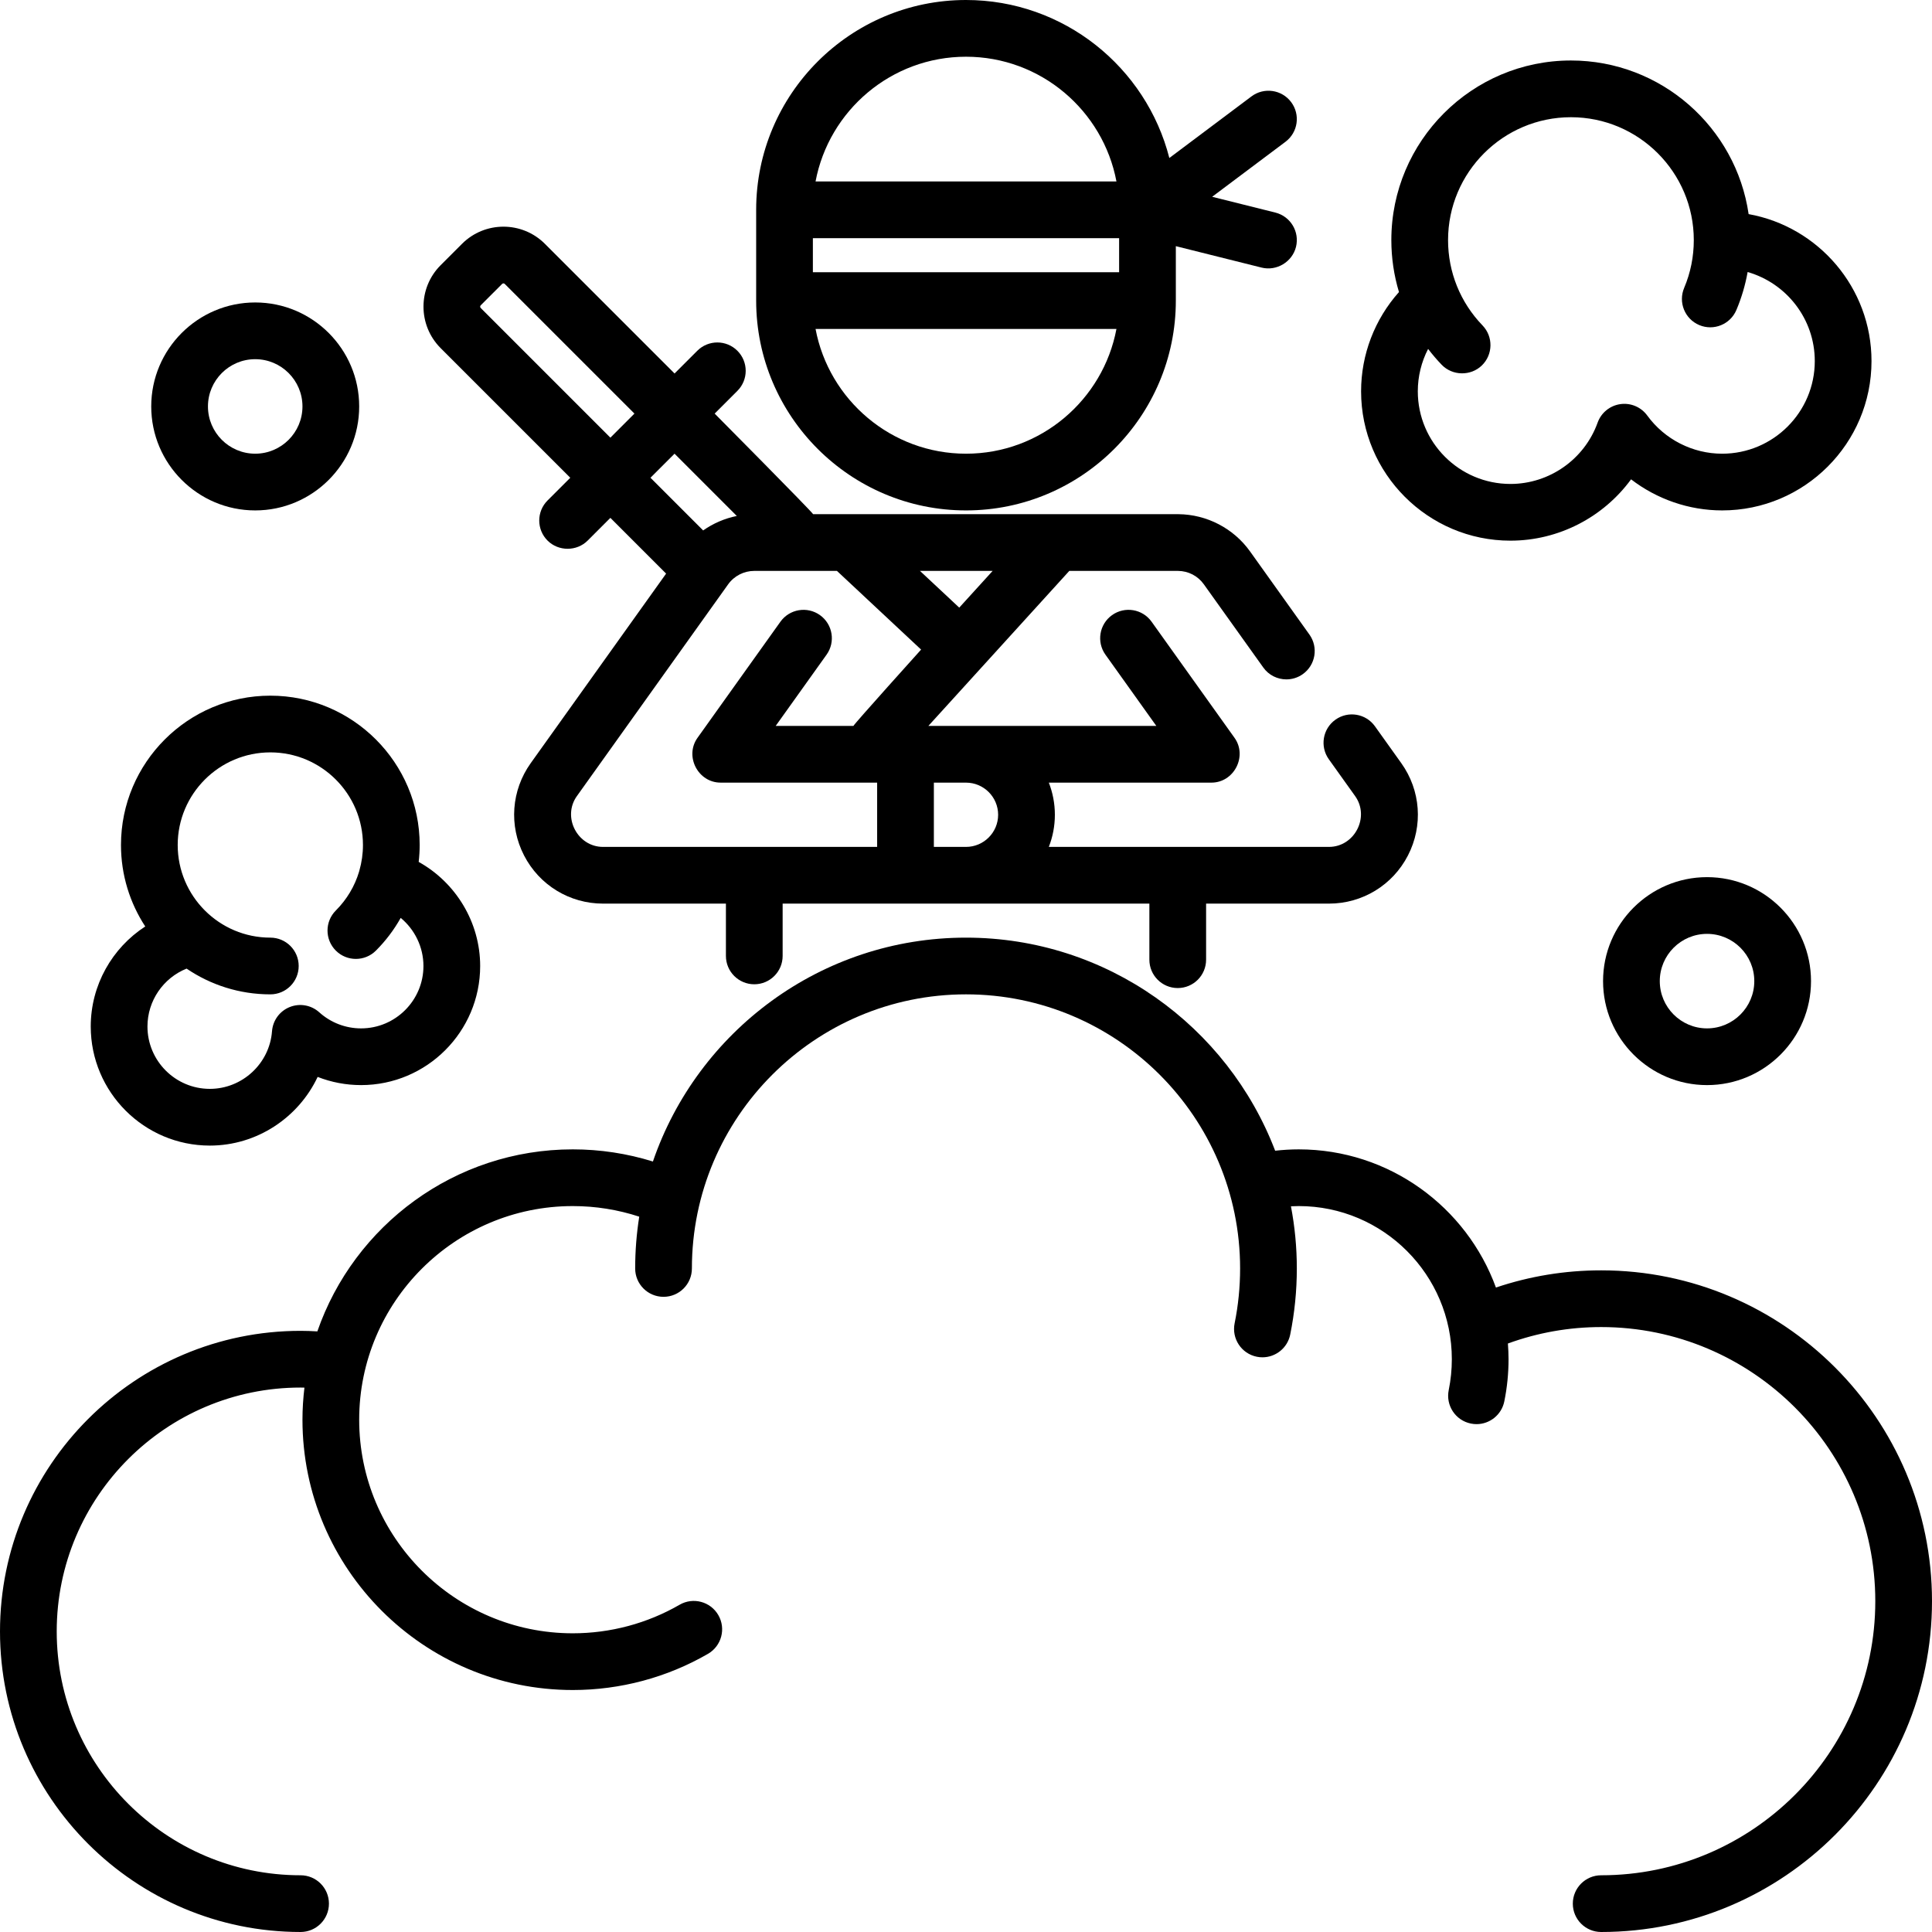
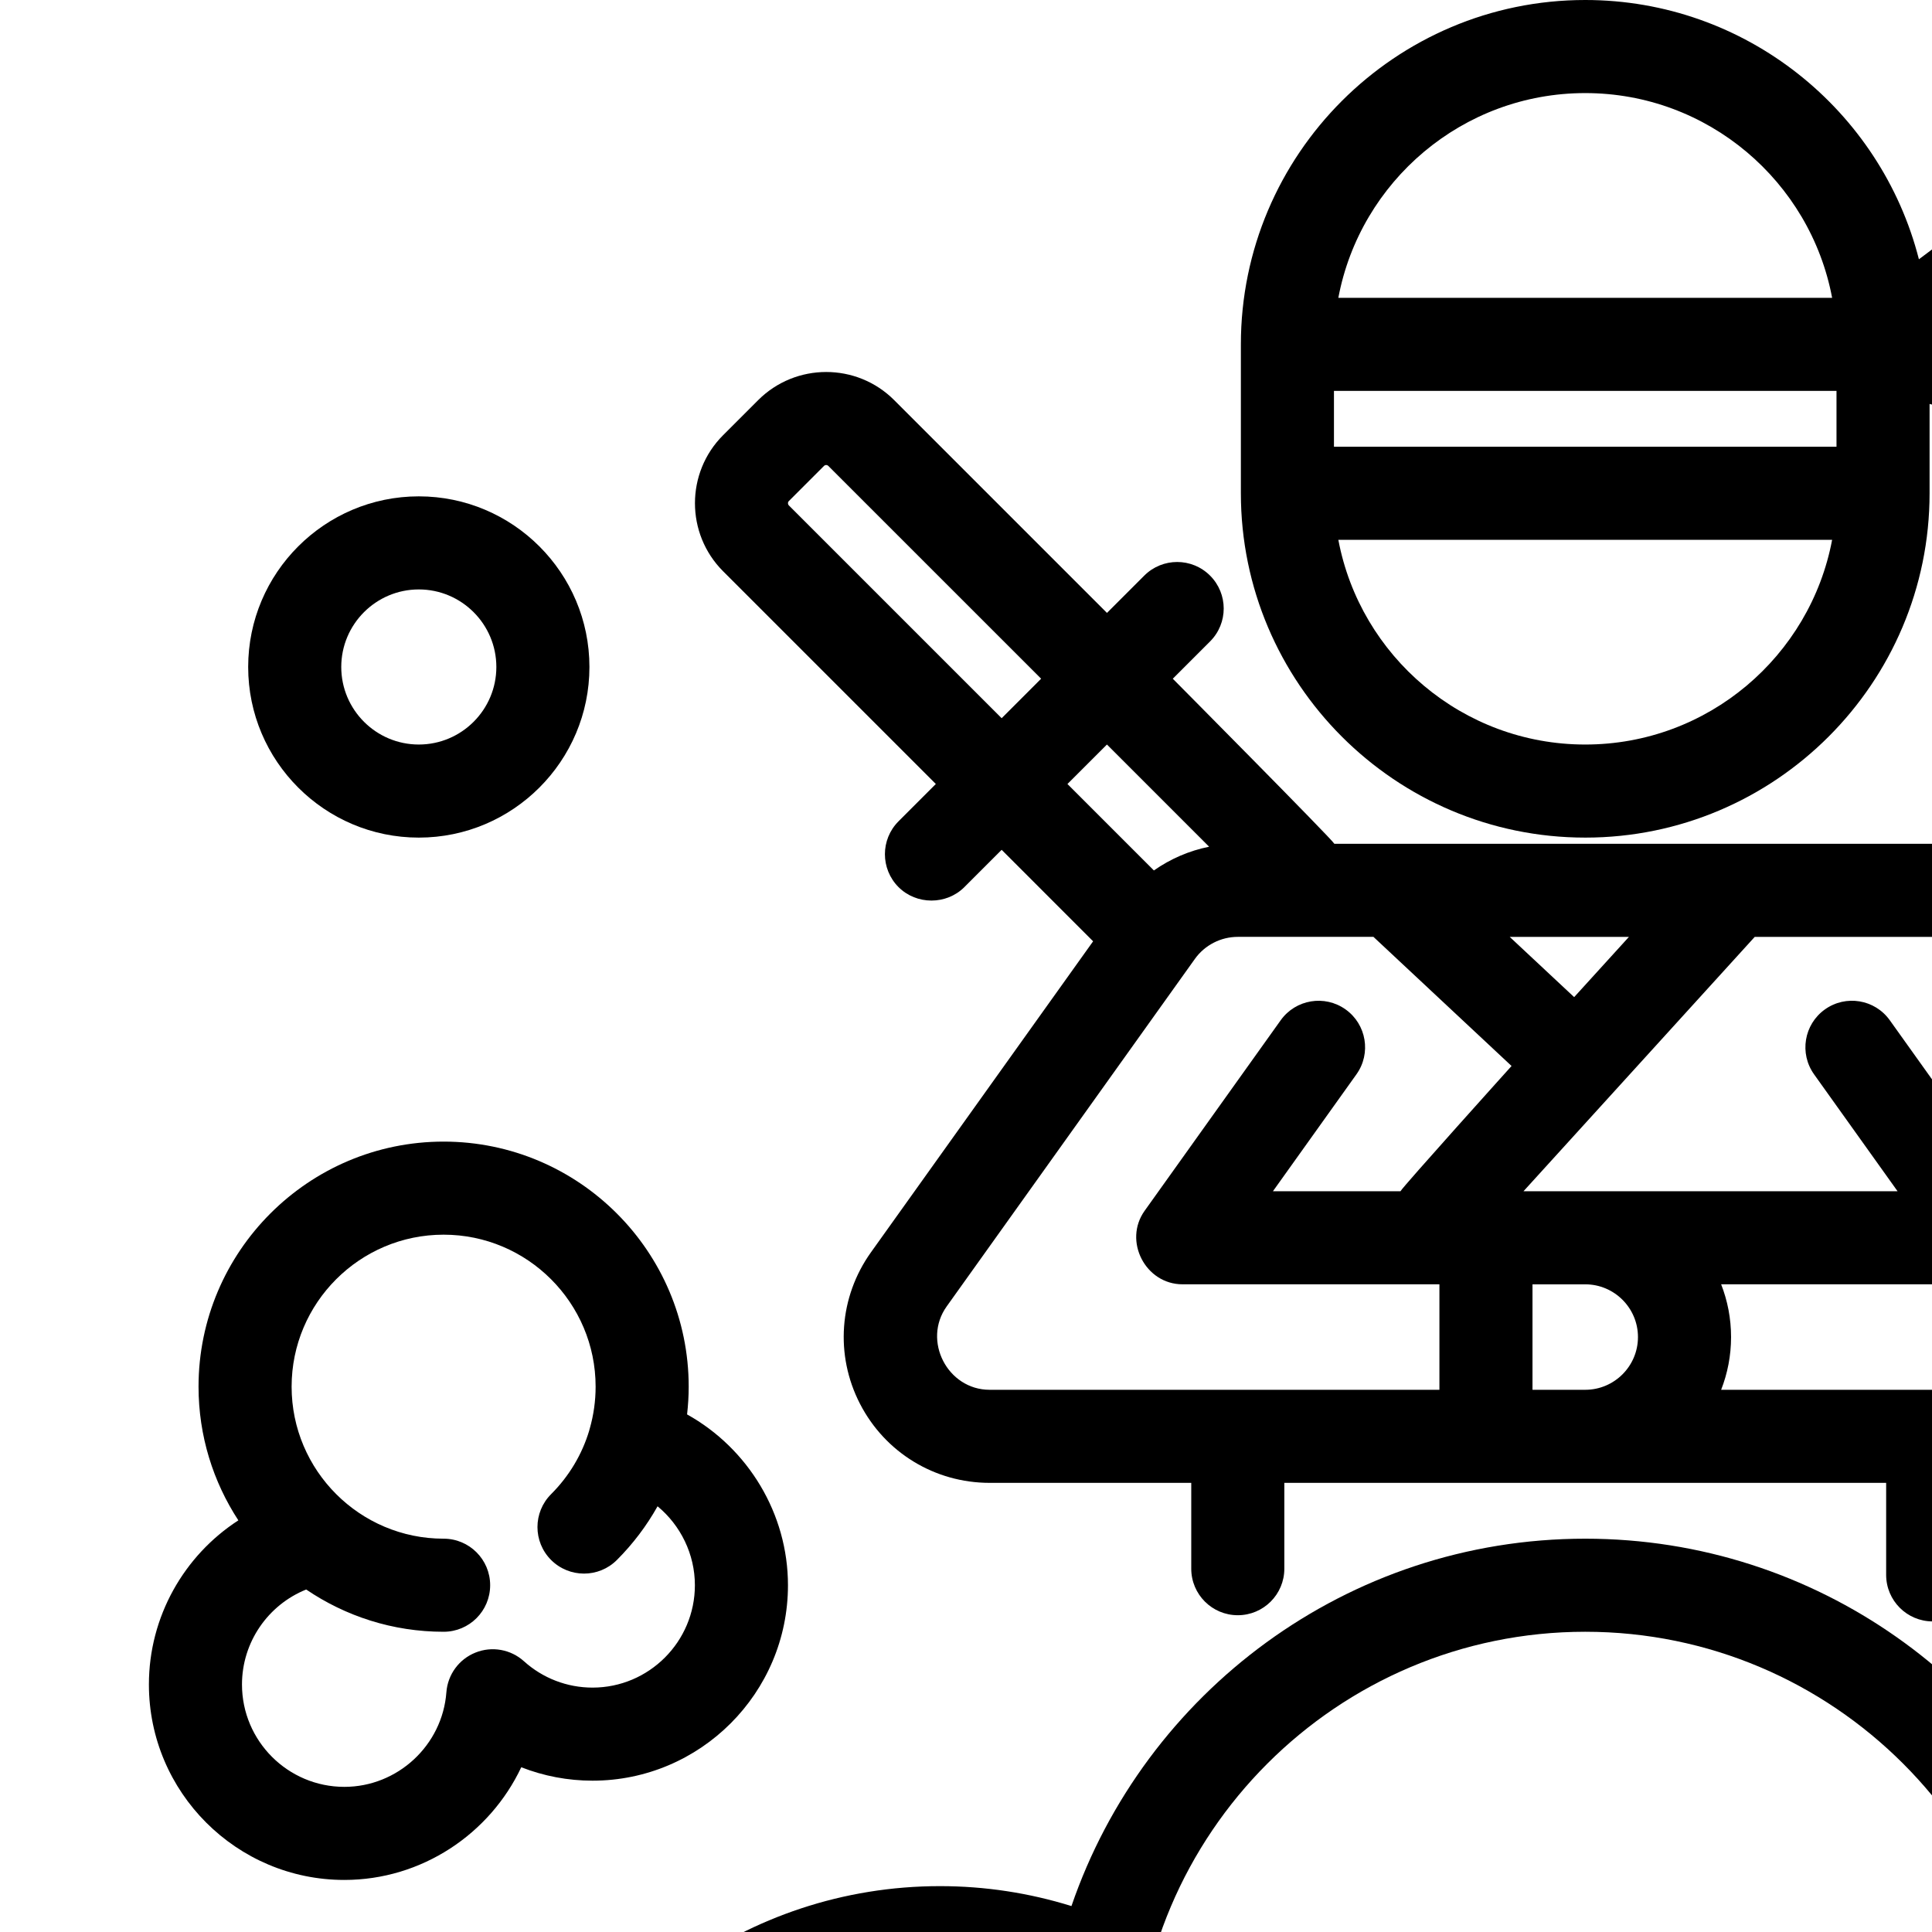
- <svg xmlns="http://www.w3.org/2000/svg" viewBox="0 0 512 512">
+ <svg xmlns="http://www.w3.org/2000/svg" viewBox="0 0 312 312">
  <path d="m151.129 126.609-6.023 6.023c-2.934 2.934-2.934 7.691 0 10.629 2.898 2.895 7.734 2.895 10.629 0l6.023-6.023 14.77 14.773-35.875 50.223c-5.152 7.211-5.832 16.586-1.777 24.461 4.055 7.879 12.078 12.773 20.938 12.773h32.562v13.859c0 4.152 3.363 7.516 7.516 7.516s7.516-3.363 7.516-7.516v-13.859h97.188v14.859c0 4.152 3.363 7.516 7.516 7.516s7.516-3.363 7.516-7.516v-14.859h32.562c8.859 0 16.883-4.895 20.938-12.773 4.055-7.879 3.375-17.25-1.777-24.461l-6.973-9.758c-2.41-3.379-7.105-4.164-10.48-1.746-3.379 2.41-4.16 7.105-1.746 10.48l6.973 9.762c3.957 5.543-.148 13.465-6.934 13.465h-74.242c1.031-2.641 1.602-5.512 1.602-8.516s-.57-5.875-1.602-8.516h43.094c5.984 0 9.605-7 6.113-11.883l-21.973-30.762c-2.41-3.379-7.105-4.16-10.48-1.746-3.379 2.414-4.16 7.105-1.746 10.484l13.48 18.875h-60.406l37.344-41.078h28.738c.012 0 .023-.004.035-.004s.02.004.031.004c2.762.023 5.262 1.324 6.863 3.566l15.742 22.035c1.465 2.055 3.777 3.148 6.121 3.148 1.512 0 3.035-.453 4.359-1.398 3.379-2.414 4.16-7.105 1.746-10.484l-15.738-22.035c-4.359-6.105-11.445-9.789-18.953-9.863-.023 0-.047 0-.074 0-.02 0-.043.004-.066.004-.02 0-.043-.004-.066-.004h-96.625c-.355-.715-26.094-26.656-26.094-26.656l6.02-6.023c2.938-2.934 2.938-7.691 0-10.629-2.934-2.934-7.691-2.934-10.625 0l-6.023 6.023-34.363-34.363c-6.059-6.059-15.906-6.055-21.965 0l-5.668 5.668c-6.055 6.055-6.055 15.906 0 21.965zm35.215 13.961-13.961-13.961 6.379-6.375 16.5 16.504c-3.215.645-6.25 1.957-8.918 3.832zm78.172 75.352c0 4.695-3.82 8.516-8.516 8.516h-8.516v-17.031h8.516c4.695 0 8.516 3.82 8.516 8.516zm-10.305-54.895-10.406-9.73h19.254zm-10.109 11.121s-17.625 19.562-17.938 20.227h-20.598l13.484-18.879c2.414-3.375 1.629-8.07-1.746-10.48-3.379-2.414-8.07-1.629-10.484 1.746l-21.969 30.762c-3.492 4.883.129 11.879 6.113 11.879h41.488v17.035h-72.641c-6.785 0-10.891-7.922-6.93-13.465l40.078-56.113c1.598-2.234 4.188-3.566 6.941-3.566h21.898zm-116.707-91.234 5.668-5.668c.098-.098.227-.148.355-.148.129 0 .258.051.352.148l34.363 34.359-6.375 6.379-34.363-34.363c-.195-.195-.195-.516 0-.707zm0 0" />
  <path d="m256 135.266c30.664 0 55.609-24.945 55.609-55.609v-14.422l22.727 5.68c3.973.992 8.117-1.492 9.113-5.469 1.004-4.023-1.441-8.105-5.469-9.113l-16.746-4.184 19.43-14.574c3.32-2.492 3.992-7.203 1.504-10.52-2.488-3.32-7.199-3.996-10.52-1.504l-21.762 16.32c-6.133-24.043-27.965-41.871-53.887-41.871-30.664 0-55.609 24.945-55.609 55.609v24.047c0 30.664 24.945 55.609 55.609 55.609zm0-15.031c-19.809 0-36.336-14.27-39.871-33.062h79.742c-3.535 18.793-20.062 33.062-39.871 33.062zm40.578-57.109v9.016h-81.156v-9.016zm-40.578-48.094c19.809 0 36.336 14.266 39.871 33.062h-79.742c3.535-18.797 20.062-33.062 39.871-33.062zm0 0" />
  <path d="m424.328 336.656c-9.578 0-18.922 1.535-27.891 4.555-7.777-21.336-28.27-36.617-52.266-36.617-2.086 0-4.172.129-6.242.359-12.605-32.98-44.574-56.469-81.93-56.469-38.43 0-71.156 24.852-82.969 59.328-6.848-2.125-13.965-3.219-21.234-3.219-31.309 0-57.969 20.195-67.695 48.238-1.496-.09-2.98-.145-4.445-.145-43.922 0-79.656 35.734-79.656 79.656s35.734 79.656 79.656 79.656c4.152 0 7.516-3.363 7.516-7.516 0-4.148-3.363-7.516-7.516-7.516-35.637 0-64.625-28.988-64.625-64.625 0-35.633 28.988-64.625 64.625-64.625.336 0 .68.012 1.023.02-.332 2.789-.523 5.617-.523 8.496 0 39.504 32.137 71.641 71.641 71.641 12.594 0 24.984-3.316 35.824-9.59 3.594-2.078 4.82-6.676 2.742-10.266-2.078-3.594-6.676-4.82-10.266-2.742-8.562 4.949-18.348 7.566-28.301 7.566-31.215 0-56.609-25.395-56.609-56.609s25.395-56.609 56.609-56.609c6.043 0 11.949.953 17.609 2.805-.707 4.477-1.078 9.059-1.078 13.727 0 4.152 3.363 7.516 7.516 7.516s7.516-3.363 7.516-7.516c0-40.055 32.586-72.641 72.641-72.641s72.641 32.586 72.641 72.641c0 4.898-.488 9.789-1.453 14.535-.824 4.07 1.805 8.035 5.871 8.859.504.105 1.008.152 1.5.152 3.5 0 6.637-2.457 7.359-6.02 1.164-5.73 1.754-11.629 1.754-17.527 0-5.629-.539-11.137-1.559-16.473.684-.035 1.371-.059 2.059-.059 22.375 0 40.578 18.203 40.578 40.578 0 2.758-.277 5.512-.824 8.188-.832 4.066 1.789 8.035 5.855 8.867.512.105 1.016.156 1.516.156 3.496 0 6.625-2.453 7.355-6.012.75-3.66 1.129-7.43 1.129-11.199 0-1.398-.07-2.781-.172-4.156 7.918-2.879 16.207-4.359 24.719-4.359 40.059 0 72.645 32.586 72.645 72.641s-32.59 72.641-72.645 72.641c-4.152 0-7.516 3.367-7.516 7.516 0 4.152 3.363 7.516 7.516 7.516 48.344 0 87.672-39.328 87.672-87.672 0-48.34-39.328-87.672-87.672-87.672zm0 0" />
  <path d="m424.828 260.008c0 15.191 12.363 27.555 27.555 27.555 15.195 0 27.555-12.363 27.555-27.555 0-15.191-12.359-27.555-27.555-27.555-15.191 0-27.555 12.363-27.555 27.555zm40.078 0c0 6.906-5.617 12.523-12.523 12.523s-12.523-5.617-12.523-12.523 5.617-12.523 12.523-12.523 12.523 5.617 12.523 12.523zm0 0" />
  <path d="m67.633 135.266c15.191 0 27.555-12.363 27.555-27.555 0-15.191-12.363-27.555-27.555-27.555-15.195 0-27.555 12.363-27.555 27.555 0 15.191 12.359 27.555 27.555 27.555zm0-40.078c6.906 0 12.523 5.617 12.523 12.523s-5.617 12.523-12.523 12.523-12.523-5.617-12.523-12.523 5.617-12.523 12.523-12.523zm0 0" />
  <path d="m400.281 143.281c12.816 0 24.637-6.238 31.969-16.254 6.852 5.266 15.34 8.238 24.141 8.238 21.824 0 39.578-17.758 39.578-39.578 0-19.43-14.078-35.625-32.566-38.945-3.344-22.992-23.184-40.711-47.09-40.711-26.242 0-47.594 21.352-47.594 47.594 0 4.727.695 9.355 2.023 13.77-6.422 7.207-10.039 16.535-10.039 26.309 0 21.82 17.758 39.578 39.578 39.578zm-21.816-50.812c1.117 1.457 2.309 2.867 3.602 4.203 2.844 2.949 7.68 3.031 10.625.191 2.988-2.883 3.07-7.641.191-10.625-5.891-6.102-9.133-14.133-9.133-22.613 0-17.957 14.605-32.562 32.562-32.562s32.562 14.605 32.562 32.562c0 4.398-.859 8.664-2.555 12.672-1.617 3.82.172 8.23 3.992 9.848 3.82 1.617 8.234-.172 9.848-3.992 1.379-3.254 2.363-6.617 2.98-10.062 10.266 2.941 17.797 12.402 17.797 23.598 0 13.535-11.008 24.547-24.547 24.547-7.816 0-15.238-3.781-19.852-10.121-1.637-2.246-4.387-3.414-7.141-3.016-2.758.395-5.066 2.281-6.008 4.898-3.492 9.723-12.777 16.254-23.109 16.254-13.535 0-24.547-11.012-24.547-24.547 0-3.957.957-7.801 2.73-11.234zm0 0" />
  <path d="m24.047 272.031c0 17.402 14.16 31.562 31.562 31.562 12.5 0 23.496-7.434 28.57-18.199 3.633 1.422 7.527 2.168 11.508 2.168 17.402 0 31.562-14.16 31.562-31.562 0-11.574-6.449-22.105-16.293-27.586.168-1.477.262-2.969.262-4.477 0-21.824-17.758-39.578-39.578-39.578-21.824 0-39.578 17.754-39.578 39.578 0 7.961 2.371 15.371 6.43 21.586-8.773 5.684-14.445 15.555-14.445 26.508zm25.402-15.34c6.336 4.305 13.973 6.824 22.191 6.824 4.152 0 7.516-3.363 7.516-7.516s-3.363-7.516-7.516-7.516c-13.539 0-24.547-11.012-24.547-24.547s11.008-24.547 24.547-24.547c13.535 0 24.547 11.012 24.547 24.547 0 2.324-.328 4.598-.949 6.773-.012.035-.023.07-.035.105-.02.062-.027.125-.043.188-1.152 3.848-3.242 7.371-6.164 10.293-2.934 2.934-2.934 7.691 0 10.625s7.695 2.938 10.629 0c2.613-2.613 4.805-5.531 6.566-8.668 3.719 3.078 6.027 7.73 6.027 12.746 0 9.117-7.418 16.535-16.531 16.535-4.102 0-8.035-1.516-11.074-4.258-2.129-1.922-5.168-2.469-7.828-1.398-2.664 1.062-4.484 3.555-4.699 6.414-.641 8.562-7.879 15.27-16.477 15.27-9.117 0-16.531-7.414-16.531-16.531 0-6.836 4.215-12.867 10.371-15.34zm0 0" />
</svg>
